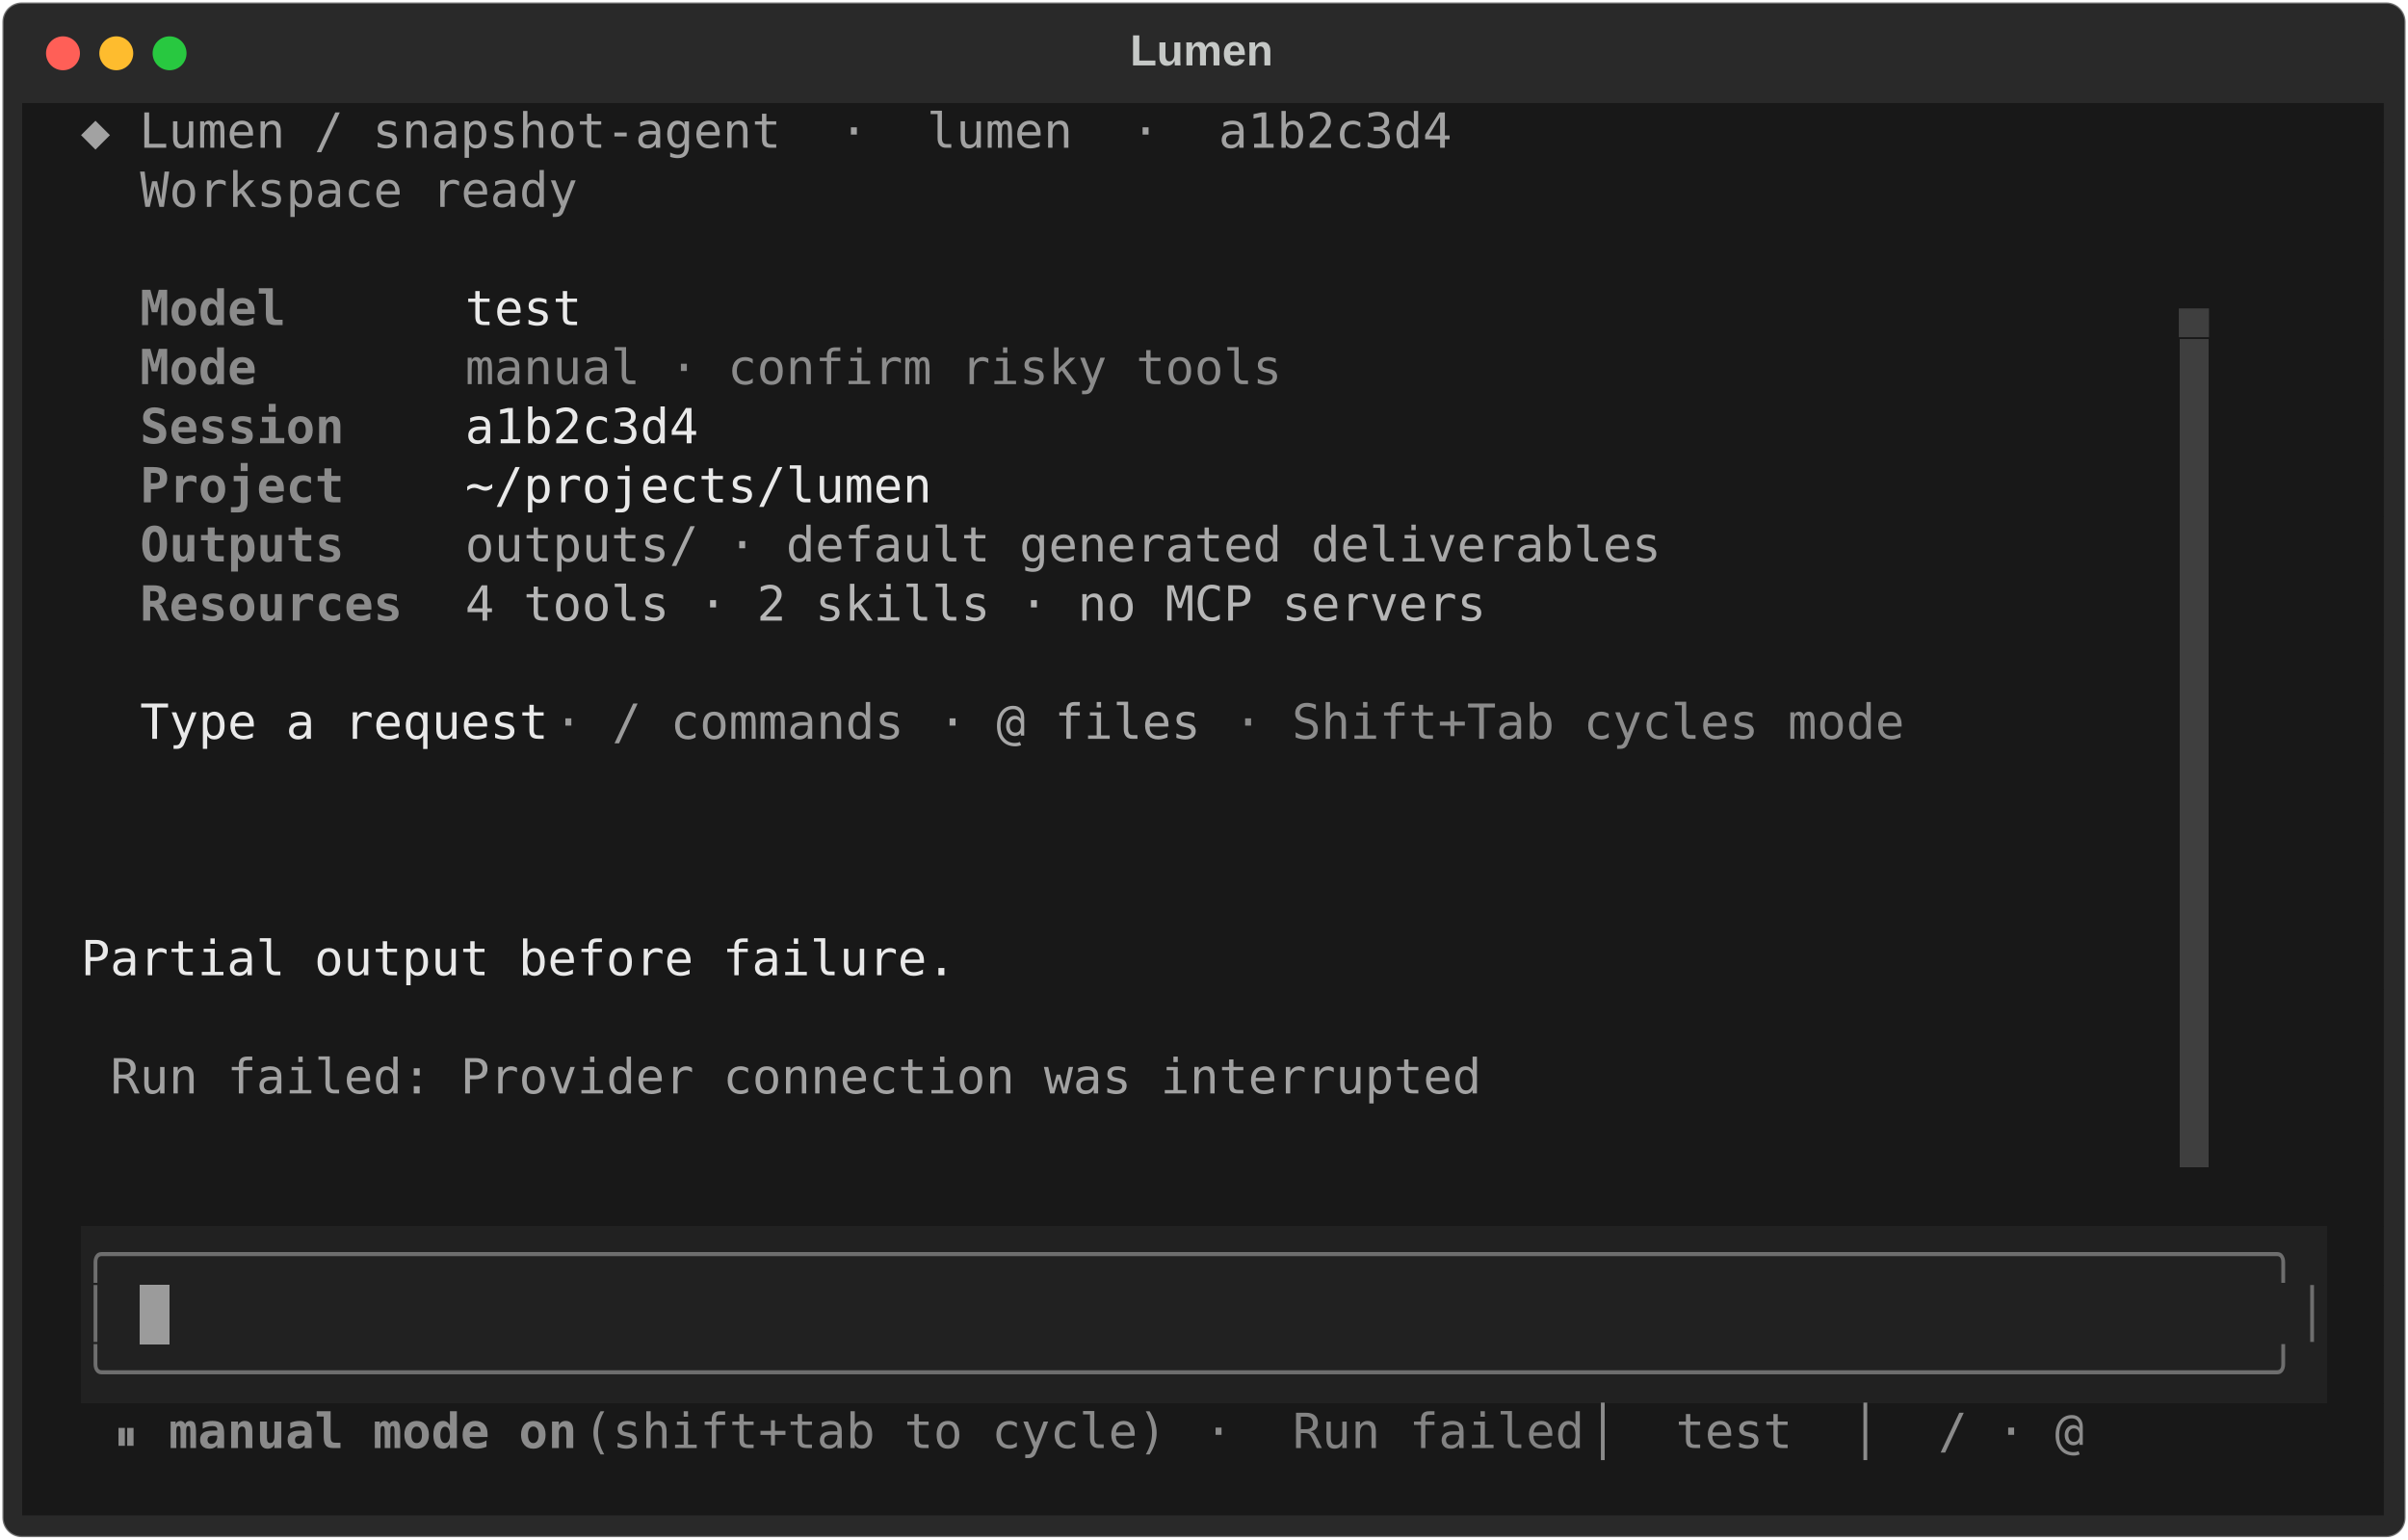
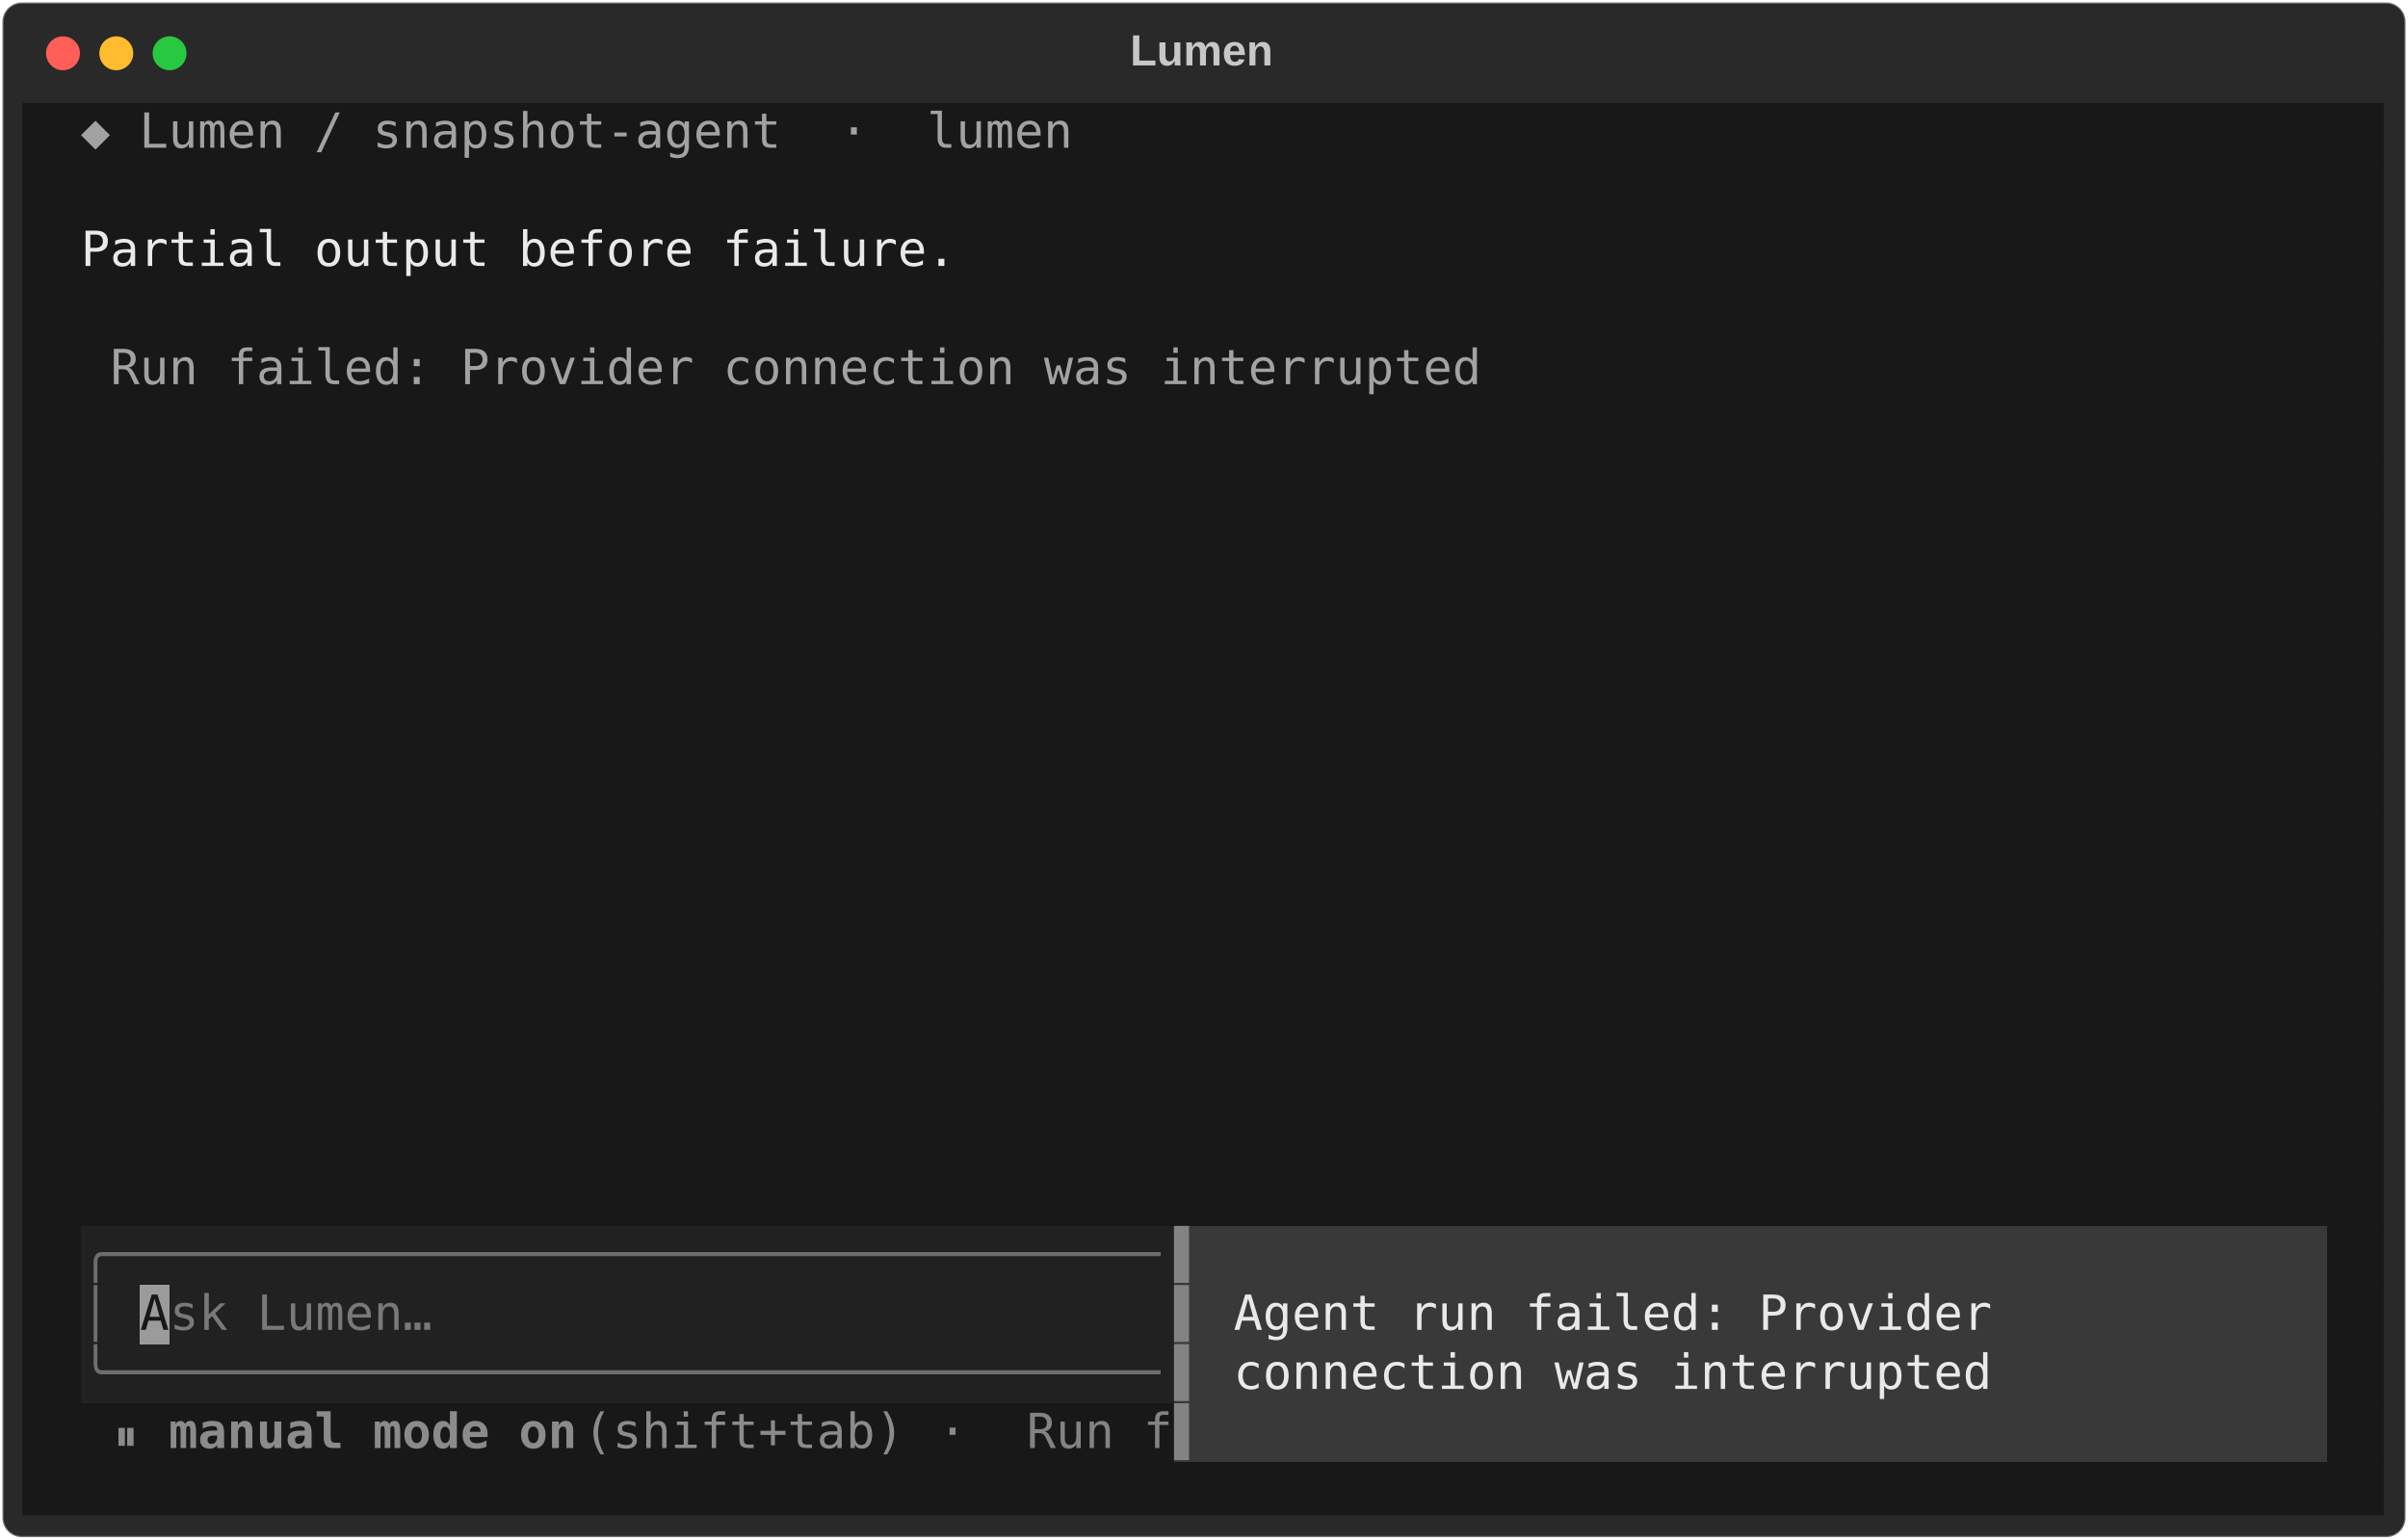
<svg xmlns="http://www.w3.org/2000/svg" class="rich-terminal" viewBox="0 0 994 635.6">
  <style>

    @font-face {
        font-family: "Fira Code";
        src: local("FiraCode-Regular"),
                url("https://cdnjs.cloudflare.com/ajax/libs/firacode/6.2.0/woff2/FiraCode-Regular.woff2") format("woff2"),
                url("https://cdnjs.cloudflare.com/ajax/libs/firacode/6.2.0/woff/FiraCode-Regular.woff") format("woff");
        font-style: normal;
        font-weight: 400;
    }
    @font-face {
        font-family: "Fira Code";
        src: local("FiraCode-Bold"),
                url("https://cdnjs.cloudflare.com/ajax/libs/firacode/6.2.0/woff2/FiraCode-Bold.woff2") format("woff2"),
                url("https://cdnjs.cloudflare.com/ajax/libs/firacode/6.2.0/woff/FiraCode-Bold.woff") format("woff");
        font-style: bold;
        font-weight: 700;
    }

    .terminal-matrix {
        font-family: Fira Code, monospace;
        font-size: 20px;
        line-height: 24.4px;
        font-variant-east-asian: full-width;
    }

    .terminal-title {
        font-size: 18px;
        font-weight: bold;
        font-family: arial;
    }

    .terminal-r1 { fill: #c5c8c6 }
.terminal-r2 { fill: #a2a2a2 }
- .terminal-r3 { fill: #9b9b9b }
- .terminal-r4 { fill: #e9e9e9 }
- .terminal-r5 { fill: #8b8b8b;font-weight: bold }
- .terminal-r6 { fill: #3f3f3f }
- .terminal-r7 { fill: #8b8b8b }
- .terminal-r8 { fill: #181818 }
- .terminal-r9 { fill: #a7a7a7 }
- .terminal-r10 { fill: #b6b6b6 }
- .terminal-r11 { fill: #6e6e6e }
- .terminal-r12 { fill: #e2e2e2 }
- .terminal-r13 { fill: #838383 }
+ .terminal-r3 { fill: #e9e9e9 }
+ .terminal-r4 { fill: #6e6e6e }
+ .terminal-r5 { fill: #838383 }
+ .terminal-r6 { fill: #181818 }
+ .terminal-r7 { fill: #797979 }
+ .terminal-r8 { fill: #8b8b8b;font-weight: bold }
+ .terminal-r9 { fill: #8b8b8b }
    </style>
  <defs>
    <clipPath id="terminal-clip-terminal">
      <rect x="0" y="0" width="975.0" height="584.6" />
    </clipPath>
    <clipPath id="terminal-line-0">
      <rect x="0" y="1.5" width="976" height="24.65" />
    </clipPath>
    <clipPath id="terminal-line-1">
      <rect x="0" y="25.9" width="976" height="24.65" />
    </clipPath>
    <clipPath id="terminal-line-2">
      <rect x="0" y="50.3" width="976" height="24.65" />
    </clipPath>
    <clipPath id="terminal-line-3">
      <rect x="0" y="74.7" width="976" height="24.65" />
    </clipPath>
    <clipPath id="terminal-line-4">
      <rect x="0" y="99.1" width="976" height="24.65" />
    </clipPath>
    <clipPath id="terminal-line-5">
      <rect x="0" y="123.5" width="976" height="24.65" />
    </clipPath>
    <clipPath id="terminal-line-6">
      <rect x="0" y="147.9" width="976" height="24.65" />
    </clipPath>
    <clipPath id="terminal-line-7">
      <rect x="0" y="172.3" width="976" height="24.65" />
    </clipPath>
    <clipPath id="terminal-line-8">
      <rect x="0" y="196.7" width="976" height="24.65" />
    </clipPath>
    <clipPath id="terminal-line-9">
      <rect x="0" y="221.1" width="976" height="24.65" />
    </clipPath>
    <clipPath id="terminal-line-10">
      <rect x="0" y="245.5" width="976" height="24.65" />
    </clipPath>
    <clipPath id="terminal-line-11">
      <rect x="0" y="269.9" width="976" height="24.65" />
    </clipPath>
    <clipPath id="terminal-line-12">
      <rect x="0" y="294.3" width="976" height="24.65" />
    </clipPath>
    <clipPath id="terminal-line-13">
      <rect x="0" y="318.7" width="976" height="24.65" />
    </clipPath>
    <clipPath id="terminal-line-14">
      <rect x="0" y="343.1" width="976" height="24.65" />
    </clipPath>
    <clipPath id="terminal-line-15">
      <rect x="0" y="367.5" width="976" height="24.65" />
    </clipPath>
    <clipPath id="terminal-line-16">
      <rect x="0" y="391.9" width="976" height="24.65" />
    </clipPath>
    <clipPath id="terminal-line-17">
      <rect x="0" y="416.3" width="976" height="24.65" />
    </clipPath>
    <clipPath id="terminal-line-18">
      <rect x="0" y="440.7" width="976" height="24.65" />
    </clipPath>
    <clipPath id="terminal-line-19">
      <rect x="0" y="465.1" width="976" height="24.65" />
    </clipPath>
    <clipPath id="terminal-line-20">
      <rect x="0" y="489.5" width="976" height="24.65" />
    </clipPath>
    <clipPath id="terminal-line-21">
      <rect x="0" y="513.9" width="976" height="24.65" />
    </clipPath>
    <clipPath id="terminal-line-22">
      <rect x="0" y="538.3" width="976" height="24.65" />
    </clipPath>
  </defs>
  <rect fill="#292929" stroke="rgba(255,255,255,0.35)" stroke-width="1" x="1" y="1" width="992" height="633.6" rx="8" />
  <text class="terminal-title" fill="#c5c8c6" text-anchor="middle" x="496" y="27">Lumen</text>
  <g transform="translate(26,22)">
    <circle cx="0" cy="0" r="7" fill="#ff5f57" />
    <circle cx="22" cy="0" r="7" fill="#febc2e" />
    <circle cx="44" cy="0" r="7" fill="#28c840" />
  </g>
  <g transform="translate(9, 41)" clip-path="url(#terminal-clip-terminal)">
    <rect fill="#181818" x="0" y="1.5" width="24.4" height="24.65" shape-rendering="crispEdges" />
-     <rect fill="#181818" x="24.4" y="1.5" width="573.4" height="24.65" shape-rendering="crispEdges" />
-     <rect fill="#181818" x="597.8" y="1.5" width="378.2" height="24.65" shape-rendering="crispEdges" />
-     <rect fill="#181818" x="0" y="25.9" width="48.8" height="24.65" shape-rendering="crispEdges" />
-     <rect fill="#181818" x="48.8" y="25.9" width="183" height="24.65" shape-rendering="crispEdges" />
-     <rect fill="#181818" x="231.8" y="25.9" width="658.8" height="24.65" shape-rendering="crispEdges" />
-     <rect fill="#181818" x="890.6" y="25.9" width="12.2" height="24.65" shape-rendering="crispEdges" />
-     <rect fill="#181818" x="902.8" y="25.9" width="73.2" height="24.65" shape-rendering="crispEdges" />
-     <rect fill="#181818" x="0" y="50.3" width="48.8" height="24.65" shape-rendering="crispEdges" />
-     <rect fill="#181818" x="48.8" y="50.3" width="0" height="24.65" shape-rendering="crispEdges" />
-     <rect fill="#181818" x="48.8" y="50.3" width="841.8" height="24.65" shape-rendering="crispEdges" />
-     <rect fill="#181818" x="890.6" y="50.3" width="12.2" height="24.65" shape-rendering="crispEdges" />
+     <rect fill="#181818" x="24.4" y="1.5" width="414.8" height="24.65" shape-rendering="crispEdges" />
+     <rect fill="#181818" x="439.2" y="1.5" width="536.8" height="24.65" shape-rendering="crispEdges" />
+     <rect fill="#181818" x="0" y="25.9" width="976" height="24.65" shape-rendering="crispEdges" />
+     <rect fill="#181818" x="0" y="50.3" width="24.4" height="24.65" shape-rendering="crispEdges" />
+     <rect fill="#181818" x="24.4" y="50.3" width="878.4" height="24.65" shape-rendering="crispEdges" />
    <rect fill="#181818" x="902.8" y="50.3" width="73.2" height="24.65" shape-rendering="crispEdges" />
-     <rect fill="#181818" x="0" y="74.7" width="48.8" height="24.65" shape-rendering="crispEdges" />
-     <rect fill="#181818" x="48.8" y="74.7" width="134.2" height="24.65" shape-rendering="crispEdges" />
-     <rect fill="#181818" x="183" y="74.7" width="48.8" height="24.65" shape-rendering="crispEdges" />
-     <rect fill="#181818" x="231.8" y="74.7" width="658.8" height="24.65" shape-rendering="crispEdges" />
-     <rect fill="#181818" x="890.6" y="74.7" width="12.2" height="24.65" shape-rendering="crispEdges" />
-     <rect fill="#181818" x="902.8" y="74.7" width="73.2" height="24.65" shape-rendering="crispEdges" />
-     <rect fill="#181818" x="0" y="99.1" width="48.8" height="24.65" shape-rendering="crispEdges" />
-     <rect fill="#181818" x="48.8" y="99.1" width="134.2" height="24.65" shape-rendering="crispEdges" />
-     <rect fill="#181818" x="183" y="99.1" width="341.6" height="24.65" shape-rendering="crispEdges" />
-     <rect fill="#181818" x="524.6" y="99.1" width="366" height="24.65" shape-rendering="crispEdges" />
-     <rect fill="#3f3f3f" x="890.6" y="99.1" width="12.2" height="24.65" shape-rendering="crispEdges" />
-     <rect fill="#181818" x="902.8" y="99.1" width="73.2" height="24.65" shape-rendering="crispEdges" />
-     <rect fill="#181818" x="0" y="123.5" width="48.8" height="24.65" shape-rendering="crispEdges" />
-     <rect fill="#181818" x="48.8" y="123.5" width="134.2" height="24.65" shape-rendering="crispEdges" />
-     <rect fill="#181818" x="183" y="123.5" width="97.6" height="24.65" shape-rendering="crispEdges" />
-     <rect fill="#181818" x="280.6" y="123.5" width="610" height="24.65" shape-rendering="crispEdges" />
-     <rect fill="#3f3f3f" x="890.6" y="123.5" width="12.2" height="24.65" shape-rendering="crispEdges" />
-     <rect fill="#181818" x="902.8" y="123.5" width="73.2" height="24.65" shape-rendering="crispEdges" />
-     <rect fill="#181818" x="0" y="147.9" width="48.8" height="24.65" shape-rendering="crispEdges" />
-     <rect fill="#181818" x="48.8" y="147.9" width="134.2" height="24.65" shape-rendering="crispEdges" />
-     <rect fill="#181818" x="183" y="147.9" width="195.2" height="24.65" shape-rendering="crispEdges" />
-     <rect fill="#181818" x="378.2" y="147.9" width="512.4" height="24.65" shape-rendering="crispEdges" />
-     <rect fill="#3f3f3f" x="890.6" y="147.9" width="12.2" height="24.65" shape-rendering="crispEdges" />
-     <rect fill="#181818" x="902.8" y="147.9" width="73.2" height="24.65" shape-rendering="crispEdges" />
-     <rect fill="#181818" x="0" y="172.3" width="48.8" height="24.65" shape-rendering="crispEdges" />
-     <rect fill="#181818" x="48.8" y="172.3" width="134.2" height="24.65" shape-rendering="crispEdges" />
-     <rect fill="#181818" x="183" y="172.3" width="500.2" height="24.65" shape-rendering="crispEdges" />
-     <rect fill="#181818" x="683.2" y="172.3" width="207.4" height="24.65" shape-rendering="crispEdges" />
-     <rect fill="#3f3f3f" x="890.6" y="172.3" width="12.2" height="24.65" shape-rendering="crispEdges" />
-     <rect fill="#181818" x="902.8" y="172.3" width="73.2" height="24.65" shape-rendering="crispEdges" />
-     <rect fill="#181818" x="0" y="196.7" width="48.8" height="24.65" shape-rendering="crispEdges" />
-     <rect fill="#181818" x="48.8" y="196.7" width="134.2" height="24.65" shape-rendering="crispEdges" />
-     <rect fill="#181818" x="183" y="196.7" width="427" height="24.65" shape-rendering="crispEdges" />
-     <rect fill="#181818" x="610" y="196.7" width="280.6" height="24.65" shape-rendering="crispEdges" />
-     <rect fill="#3f3f3f" x="890.6" y="196.7" width="12.2" height="24.65" shape-rendering="crispEdges" />
-     <rect fill="#181818" x="902.8" y="196.7" width="73.2" height="24.65" shape-rendering="crispEdges" />
-     <rect fill="#181818" x="0" y="221.1" width="48.8" height="24.65" shape-rendering="crispEdges" />
-     <rect fill="#181818" x="48.8" y="221.1" width="0" height="24.65" shape-rendering="crispEdges" />
-     <rect fill="#181818" x="48.8" y="221.1" width="841.8" height="24.65" shape-rendering="crispEdges" />
-     <rect fill="#3f3f3f" x="890.6" y="221.1" width="12.2" height="24.65" shape-rendering="crispEdges" />
-     <rect fill="#181818" x="902.8" y="221.1" width="73.2" height="24.65" shape-rendering="crispEdges" />
-     <rect fill="#181818" x="0" y="245.5" width="48.8" height="24.65" shape-rendering="crispEdges" />
-     <rect fill="#181818" x="48.8" y="245.5" width="170.8" height="24.65" shape-rendering="crispEdges" />
-     <rect fill="#181818" x="219.6" y="245.5" width="158.6" height="24.65" shape-rendering="crispEdges" />
-     <rect fill="#181818" x="378.2" y="245.5" width="122" height="24.65" shape-rendering="crispEdges" />
-     <rect fill="#181818" x="500.2" y="245.5" width="292.8" height="24.65" shape-rendering="crispEdges" />
-     <rect fill="#181818" x="793" y="245.5" width="97.6" height="24.65" shape-rendering="crispEdges" />
-     <rect fill="#3f3f3f" x="890.6" y="245.5" width="12.2" height="24.65" shape-rendering="crispEdges" />
-     <rect fill="#181818" x="902.8" y="245.5" width="73.2" height="24.65" shape-rendering="crispEdges" />
-     <rect fill="#181818" x="0" y="269.9" width="890.6" height="24.65" shape-rendering="crispEdges" />
-     <rect fill="#3f3f3f" x="890.6" y="269.9" width="12.2" height="24.65" shape-rendering="crispEdges" />
-     <rect fill="#181818" x="902.8" y="269.9" width="73.2" height="24.65" shape-rendering="crispEdges" />
-     <rect fill="#181818" x="0" y="294.3" width="890.6" height="24.65" shape-rendering="crispEdges" />
-     <rect fill="#3f3f3f" x="890.6" y="294.3" width="12.2" height="24.65" shape-rendering="crispEdges" />
-     <rect fill="#181818" x="902.8" y="294.3" width="73.2" height="24.65" shape-rendering="crispEdges" />
-     <rect fill="#181818" x="0" y="318.7" width="890.6" height="24.65" shape-rendering="crispEdges" />
-     <rect fill="#3f3f3f" x="890.6" y="318.7" width="12.2" height="24.65" shape-rendering="crispEdges" />
-     <rect fill="#181818" x="902.8" y="318.7" width="73.2" height="24.65" shape-rendering="crispEdges" />
-     <rect fill="#181818" x="0" y="343.1" width="24.4" height="24.65" shape-rendering="crispEdges" />
-     <rect fill="#181818" x="24.4" y="343.1" width="866.2" height="24.65" shape-rendering="crispEdges" />
-     <rect fill="#3f3f3f" x="890.6" y="343.1" width="12.2" height="24.65" shape-rendering="crispEdges" />
-     <rect fill="#181818" x="902.8" y="343.1" width="73.2" height="24.65" shape-rendering="crispEdges" />
-     <rect fill="#181818" x="0" y="367.5" width="890.6" height="24.65" shape-rendering="crispEdges" />
-     <rect fill="#3f3f3f" x="890.6" y="367.5" width="12.2" height="24.65" shape-rendering="crispEdges" />
-     <rect fill="#181818" x="902.8" y="367.5" width="73.2" height="24.65" shape-rendering="crispEdges" />
-     <rect fill="#181818" x="0" y="391.9" width="36.6" height="24.65" shape-rendering="crispEdges" />
-     <rect fill="#181818" x="36.6" y="391.9" width="573.4" height="24.65" shape-rendering="crispEdges" />
-     <rect fill="#181818" x="610" y="391.9" width="280.6" height="24.65" shape-rendering="crispEdges" />
-     <rect fill="#3f3f3f" x="890.6" y="391.9" width="12.2" height="24.65" shape-rendering="crispEdges" />
-     <rect fill="#181818" x="902.8" y="391.9" width="73.2" height="24.65" shape-rendering="crispEdges" />
-     <rect fill="#181818" x="0" y="416.3" width="890.6" height="24.65" shape-rendering="crispEdges" />
-     <rect fill="#3f3f3f" x="890.6" y="416.3" width="12.2" height="24.65" shape-rendering="crispEdges" />
-     <rect fill="#181818" x="902.8" y="416.3" width="73.2" height="24.65" shape-rendering="crispEdges" />
+     <rect fill="#181818" x="0" y="74.7" width="976" height="24.65" shape-rendering="crispEdges" />
+     <rect fill="#181818" x="0" y="99.1" width="36.6" height="24.65" shape-rendering="crispEdges" />
+     <rect fill="#181818" x="36.6" y="99.1" width="573.4" height="24.65" shape-rendering="crispEdges" />
+     <rect fill="#181818" x="610" y="99.1" width="366" height="24.65" shape-rendering="crispEdges" />
+     <rect fill="#181818" x="0" y="123.5" width="976" height="24.65" shape-rendering="crispEdges" />
+     <rect fill="#181818" x="0" y="147.9" width="976" height="24.65" shape-rendering="crispEdges" />
+     <rect fill="#181818" x="0" y="172.3" width="976" height="24.65" shape-rendering="crispEdges" />
+     <rect fill="#181818" x="0" y="196.7" width="976" height="24.65" shape-rendering="crispEdges" />
+     <rect fill="#181818" x="0" y="221.1" width="976" height="24.65" shape-rendering="crispEdges" />
+     <rect fill="#181818" x="0" y="245.5" width="976" height="24.65" shape-rendering="crispEdges" />
+     <rect fill="#181818" x="0" y="269.9" width="976" height="24.65" shape-rendering="crispEdges" />
+     <rect fill="#181818" x="0" y="294.3" width="976" height="24.65" shape-rendering="crispEdges" />
+     <rect fill="#181818" x="0" y="318.7" width="976" height="24.65" shape-rendering="crispEdges" />
+     <rect fill="#181818" x="0" y="343.1" width="976" height="24.65" shape-rendering="crispEdges" />
+     <rect fill="#181818" x="0" y="367.5" width="976" height="24.65" shape-rendering="crispEdges" />
+     <rect fill="#181818" x="0" y="391.9" width="976" height="24.65" shape-rendering="crispEdges" />
+     <rect fill="#181818" x="0" y="416.3" width="976" height="24.65" shape-rendering="crispEdges" />
    <rect fill="#181818" x="0" y="440.7" width="976" height="24.65" shape-rendering="crispEdges" />
    <rect fill="#181818" x="0" y="465.1" width="24.4" height="24.65" shape-rendering="crispEdges" />
-     <rect fill="#212121" x="24.4" y="465.1" width="927.2" height="24.65" shape-rendering="crispEdges" />
+     <rect fill="#212121" x="24.4" y="465.1" width="451.4" height="24.65" shape-rendering="crispEdges" />
+     <rect fill="#393939" x="475.8" y="465.1" width="12.2" height="24.65" shape-rendering="crispEdges" />
+     <rect fill="#393939" x="488" y="465.1" width="463.6" height="24.65" shape-rendering="crispEdges" />
    <rect fill="#181818" x="951.6" y="465.1" width="24.4" height="24.65" shape-rendering="crispEdges" />
    <rect fill="#181818" x="0" y="489.5" width="24.4" height="24.65" shape-rendering="crispEdges" />
    <rect fill="#212121" x="24.4" y="489.5" width="12.2" height="24.65" shape-rendering="crispEdges" />
    <rect fill="#212121" x="36.6" y="489.5" width="12.2" height="24.65" shape-rendering="crispEdges" />
    <rect fill="#9b9b9b" x="48.8" y="489.5" width="12.2" height="24.65" shape-rendering="crispEdges" />
-     <rect fill="#212121" x="61" y="489.5" width="866.2" height="24.65" shape-rendering="crispEdges" />
-     <rect fill="#212121" x="927.2" y="489.5" width="12.2" height="24.65" shape-rendering="crispEdges" />
-     <rect fill="#212121" x="939.4" y="489.5" width="12.2" height="24.65" shape-rendering="crispEdges" />
+     <rect fill="#212121" x="61" y="489.5" width="109.8" height="24.65" shape-rendering="crispEdges" />
+     <rect fill="#212121" x="170.8" y="489.5" width="305" height="24.65" shape-rendering="crispEdges" />
+     <rect fill="#393939" x="475.8" y="489.5" width="12.2" height="24.65" shape-rendering="crispEdges" />
+     <rect fill="#393939" x="488" y="489.5" width="12.2" height="24.65" shape-rendering="crispEdges" />
+     <rect fill="#393939" x="500.2" y="489.5" width="317.2" height="24.65" shape-rendering="crispEdges" />
+     <rect fill="#393939" x="817.4" y="489.5" width="134.2" height="24.65" shape-rendering="crispEdges" />
    <rect fill="#181818" x="951.6" y="489.5" width="24.4" height="24.65" shape-rendering="crispEdges" />
    <rect fill="#181818" x="0" y="513.9" width="24.4" height="24.65" shape-rendering="crispEdges" />
-     <rect fill="#212121" x="24.4" y="513.9" width="927.2" height="24.65" shape-rendering="crispEdges" />
+     <rect fill="#212121" x="24.4" y="513.9" width="451.4" height="24.65" shape-rendering="crispEdges" />
+     <rect fill="#393939" x="475.8" y="513.9" width="12.2" height="24.65" shape-rendering="crispEdges" />
+     <rect fill="#393939" x="488" y="513.9" width="12.2" height="24.65" shape-rendering="crispEdges" />
+     <rect fill="#393939" x="500.2" y="513.9" width="317.2" height="24.65" shape-rendering="crispEdges" />
+     <rect fill="#393939" x="817.4" y="513.9" width="134.2" height="24.65" shape-rendering="crispEdges" />
    <rect fill="#181818" x="951.6" y="513.9" width="24.4" height="24.65" shape-rendering="crispEdges" />
    <rect fill="#181818" x="0" y="538.3" width="36.6" height="24.65" shape-rendering="crispEdges" />
    <rect fill="#181818" x="36.6" y="538.3" width="195.2" height="24.65" shape-rendering="crispEdges" />
-     <rect fill="#181818" x="231.8" y="538.3" width="256.2" height="24.65" shape-rendering="crispEdges" />
-     <rect fill="#181818" x="488" y="538.3" width="36.6" height="24.65" shape-rendering="crispEdges" />
-     <rect fill="#181818" x="524.6" y="538.3" width="122" height="24.65" shape-rendering="crispEdges" />
-     <rect fill="#181818" x="646.6" y="538.3" width="231.8" height="24.65" shape-rendering="crispEdges" />
-     <rect fill="#181818" x="878.4" y="538.3" width="97.6" height="24.65" shape-rendering="crispEdges" />
+     <rect fill="#181818" x="231.8" y="538.3" width="146.4" height="24.65" shape-rendering="crispEdges" />
+     <rect fill="#181818" x="378.2" y="538.3" width="36.6" height="24.65" shape-rendering="crispEdges" />
+     <rect fill="#181818" x="414.8" y="538.3" width="61" height="24.65" shape-rendering="crispEdges" />
+     <rect fill="#393939" x="475.8" y="538.3" width="12.2" height="24.65" shape-rendering="crispEdges" />
+     <rect fill="#393939" x="488" y="538.3" width="463.6" height="24.65" shape-rendering="crispEdges" />
+     <rect fill="#181818" x="951.6" y="538.3" width="24.4" height="24.65" shape-rendering="crispEdges" />
    <rect fill="#181818" x="0" y="562.7" width="976" height="24.65" shape-rendering="crispEdges" />
    <g class="terminal-matrix">
-       <text class="terminal-r2" x="24.4" y="20" textLength="573.4" clip-path="url(#terminal-line-0)">◆ Lumen / snapshot-agent  ·  lumen  ·  a1b2c3d4</text>
+       <text class="terminal-r2" x="24.4" y="20" textLength="414.8" clip-path="url(#terminal-line-0)">◆ Lumen / snapshot-agent  ·  lumen</text>
      <text class="terminal-r1" x="976" y="20" textLength="12.2" clip-path="url(#terminal-line-0)">
</text>
-       <text class="terminal-r3" x="48.8" y="44.4" textLength="183" clip-path="url(#terminal-line-1)">Workspace ready</text>
      <text class="terminal-r1" x="976" y="44.4" textLength="12.2" clip-path="url(#terminal-line-1)">
</text>
+       <text class="terminal-r3" x="24.4" y="68.8" textLength="878.4" clip-path="url(#terminal-line-2)">Partial output before failure.                                          </text>
      <text class="terminal-r1" x="976" y="68.8" textLength="12.2" clip-path="url(#terminal-line-2)">
</text>
-       <text class="terminal-r5" x="48.8" y="93.2" textLength="134.2" clip-path="url(#terminal-line-3)">Model      </text>
-       <text class="terminal-r4" x="183" y="93.2" textLength="48.8" clip-path="url(#terminal-line-3)">test</text>
-       <text class="terminal-r6" x="890.6" y="93.2" textLength="12.2" clip-path="url(#terminal-line-3)">▄</text>
      <text class="terminal-r1" x="976" y="93.2" textLength="12.2" clip-path="url(#terminal-line-3)">
</text>
-       <text class="terminal-r5" x="48.8" y="117.6" textLength="134.2" clip-path="url(#terminal-line-4)">Mode       </text>
-       <text class="terminal-r7" x="183" y="117.6" textLength="341.6" clip-path="url(#terminal-line-4)">manual · confirm risky tools</text>
+       <text class="terminal-r2" x="36.6" y="117.6" textLength="573.4" clip-path="url(#terminal-line-4)">Run failed: Provider connection was interrupted</text>
      <text class="terminal-r1" x="976" y="117.6" textLength="12.2" clip-path="url(#terminal-line-4)">
</text>
-       <text class="terminal-r5" x="48.8" y="142" textLength="134.2" clip-path="url(#terminal-line-5)">Session    </text>
-       <text class="terminal-r4" x="183" y="142" textLength="97.6" clip-path="url(#terminal-line-5)">a1b2c3d4</text>
      <text class="terminal-r1" x="976" y="142" textLength="12.2" clip-path="url(#terminal-line-5)">
</text>
-       <text class="terminal-r5" x="48.8" y="166.4" textLength="134.2" clip-path="url(#terminal-line-6)">Project    </text>
-       <text class="terminal-r4" x="183" y="166.4" textLength="195.2" clip-path="url(#terminal-line-6)">~/projects/lumen</text>
      <text class="terminal-r1" x="976" y="166.4" textLength="12.2" clip-path="url(#terminal-line-6)">
</text>
-       <text class="terminal-r5" x="48.8" y="190.8" textLength="134.2" clip-path="url(#terminal-line-7)">Outputs    </text>
-       <text class="terminal-r9" x="183" y="190.8" textLength="500.2" clip-path="url(#terminal-line-7)">outputs/ · default generated deliverables</text>
      <text class="terminal-r1" x="976" y="190.8" textLength="12.2" clip-path="url(#terminal-line-7)">
</text>
-       <text class="terminal-r5" x="48.8" y="215.2" textLength="134.2" clip-path="url(#terminal-line-8)">Resources  </text>
-       <text class="terminal-r10" x="183" y="215.2" textLength="427" clip-path="url(#terminal-line-8)">4 tools · 2 skills · no MCP servers</text>
      <text class="terminal-r1" x="976" y="215.2" textLength="12.2" clip-path="url(#terminal-line-8)">
</text>
      <text class="terminal-r1" x="976" y="239.6" textLength="12.2" clip-path="url(#terminal-line-9)">
</text>
-       <text class="terminal-r4" x="48.8" y="264" textLength="170.8" clip-path="url(#terminal-line-10)">Type a request</text>
-       <text class="terminal-r3" x="219.6" y="264" textLength="158.6" clip-path="url(#terminal-line-10)"> · / commands</text>
-       <text class="terminal-r9" x="378.2" y="264" textLength="122" clip-path="url(#terminal-line-10)"> · @ files</text>
-       <text class="terminal-r7" x="500.2" y="264" textLength="292.8" clip-path="url(#terminal-line-10)"> · Shift+Tab cycles mode</text>
      <text class="terminal-r1" x="976" y="264" textLength="12.2" clip-path="url(#terminal-line-10)">
</text>
      <text class="terminal-r1" x="976" y="288.4" textLength="12.2" clip-path="url(#terminal-line-11)">
</text>
      <text class="terminal-r1" x="976" y="312.8" textLength="12.2" clip-path="url(#terminal-line-12)">
</text>
      <text class="terminal-r1" x="976" y="337.2" textLength="12.2" clip-path="url(#terminal-line-13)">
</text>
-       <text class="terminal-r4" x="24.4" y="361.6" textLength="866.2" clip-path="url(#terminal-line-14)">Partial output before failure.                                         </text>
      <text class="terminal-r1" x="976" y="361.6" textLength="12.2" clip-path="url(#terminal-line-14)">
</text>
      <text class="terminal-r1" x="976" y="386" textLength="12.2" clip-path="url(#terminal-line-15)">
</text>
-       <text class="terminal-r2" x="36.6" y="410.4" textLength="573.4" clip-path="url(#terminal-line-16)">Run failed: Provider connection was interrupted</text>
      <text class="terminal-r1" x="976" y="410.4" textLength="12.2" clip-path="url(#terminal-line-16)">
</text>
      <text class="terminal-r1" x="976" y="434.8" textLength="12.2" clip-path="url(#terminal-line-17)">
</text>
      <text class="terminal-r1" x="976" y="459.2" textLength="12.2" clip-path="url(#terminal-line-18)">
</text>
-       <text class="terminal-r11" x="24.4" y="483.6" textLength="927.2" clip-path="url(#terminal-line-19)">╭──────────────────────────────────────────────────────────────────────────╮</text>
+       <text class="terminal-r4" x="24.4" y="483.6" textLength="451.4" clip-path="url(#terminal-line-19)">╭────────────────────────────────────</text>
+       <text class="terminal-r5" x="475.8" y="483.6" textLength="12.2" clip-path="url(#terminal-line-19)">▌</text>
      <text class="terminal-r1" x="976" y="483.6" textLength="12.2" clip-path="url(#terminal-line-19)">
</text>
-       <text class="terminal-r11" x="24.4" y="508" textLength="12.2" clip-path="url(#terminal-line-20)">│</text>
-       <text class="terminal-r11" x="939.4" y="508" textLength="12.2" clip-path="url(#terminal-line-20)">│</text>
+       <text class="terminal-r4" x="24.4" y="508" textLength="12.2" clip-path="url(#terminal-line-20)">│</text>
+       <text class="terminal-r6" x="48.8" y="508" textLength="12.2" clip-path="url(#terminal-line-20)">A</text>
+       <text class="terminal-r7" x="61" y="508" textLength="109.8" clip-path="url(#terminal-line-20)">sk Lumen…</text>
+       <text class="terminal-r5" x="475.8" y="508" textLength="12.2" clip-path="url(#terminal-line-20)">▌</text>
+       <text class="terminal-r3" x="500.2" y="508" textLength="317.2" clip-path="url(#terminal-line-20)">Agent run failed: Provider</text>
      <text class="terminal-r1" x="976" y="508" textLength="12.2" clip-path="url(#terminal-line-20)">
</text>
-       <text class="terminal-r11" x="24.4" y="532.4" textLength="927.2" clip-path="url(#terminal-line-21)">╰──────────────────────────────────────────────────────────────────────────╯</text>
+       <text class="terminal-r4" x="24.4" y="532.4" textLength="451.4" clip-path="url(#terminal-line-21)">╰────────────────────────────────────</text>
+       <text class="terminal-r5" x="475.8" y="532.4" textLength="12.2" clip-path="url(#terminal-line-21)">▌</text>
+       <text class="terminal-r3" x="500.2" y="532.4" textLength="317.2" clip-path="url(#terminal-line-21)">connection was interrupted</text>
      <text class="terminal-r1" x="976" y="532.4" textLength="12.2" clip-path="url(#terminal-line-21)">
</text>
-       <text class="terminal-r5" x="36.6" y="556.8" textLength="195.2" clip-path="url(#terminal-line-22)">⏸ manual mode on</text>
-       <text class="terminal-r7" x="231.8" y="556.8" textLength="256.2" clip-path="url(#terminal-line-22)"> (shift+tab to cycle)</text>
-       <text class="terminal-r7" x="488" y="556.8" textLength="36.6" clip-path="url(#terminal-line-22)"> · </text>
-       <text class="terminal-r13" x="524.6" y="556.8" textLength="122" clip-path="url(#terminal-line-22)">Run failed</text>
-       <text class="terminal-r7" x="646.6" y="556.8" textLength="231.8" clip-path="url(#terminal-line-22)">  │  test  │  / · @</text>
+       <text class="terminal-r8" x="36.6" y="556.8" textLength="195.2" clip-path="url(#terminal-line-22)">⏸ manual mode on</text>
+       <text class="terminal-r9" x="231.8" y="556.8" textLength="146.4" clip-path="url(#terminal-line-22)"> (shift+tab)</text>
+       <text class="terminal-r9" x="378.2" y="556.8" textLength="36.6" clip-path="url(#terminal-line-22)"> · </text>
+       <text class="terminal-r5" x="414.8" y="556.8" textLength="61" clip-path="url(#terminal-line-22)">Run f</text>
+       <text class="terminal-r5" x="475.8" y="556.8" textLength="12.2" clip-path="url(#terminal-line-22)">▌</text>
      <text class="terminal-r1" x="976" y="556.8" textLength="12.2" clip-path="url(#terminal-line-22)">
</text>
    </g>
  </g>
</svg>
